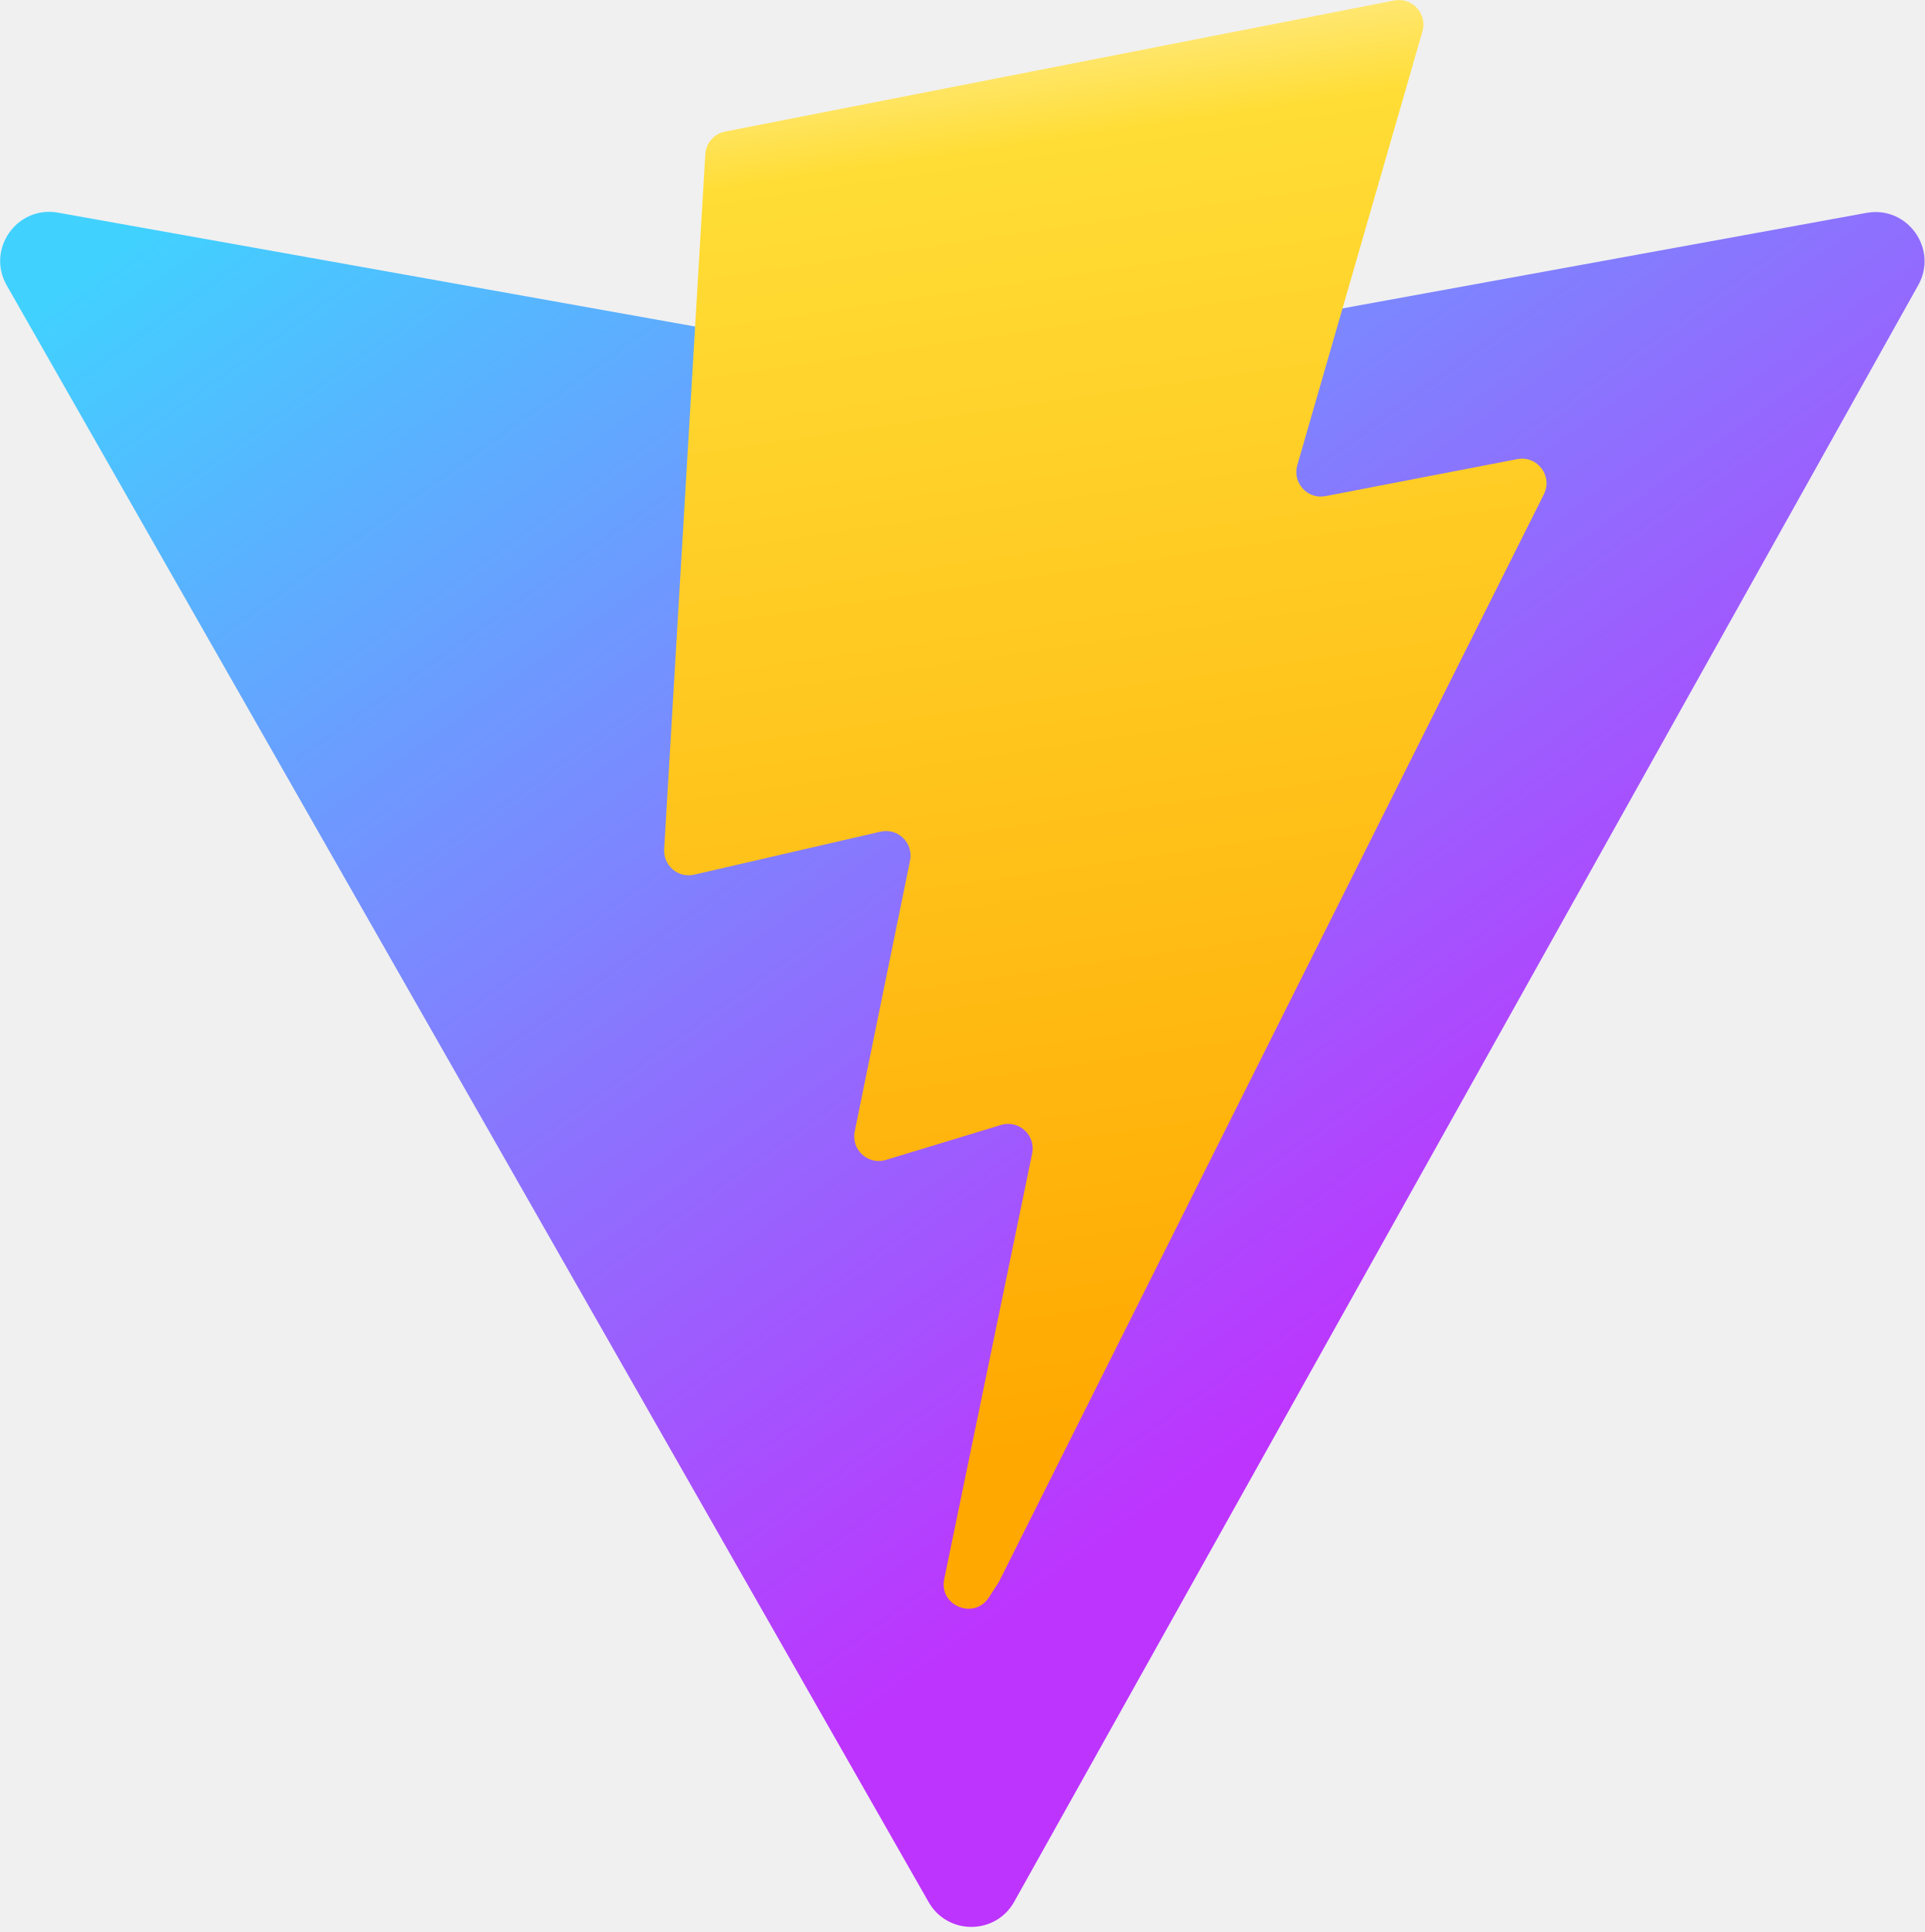
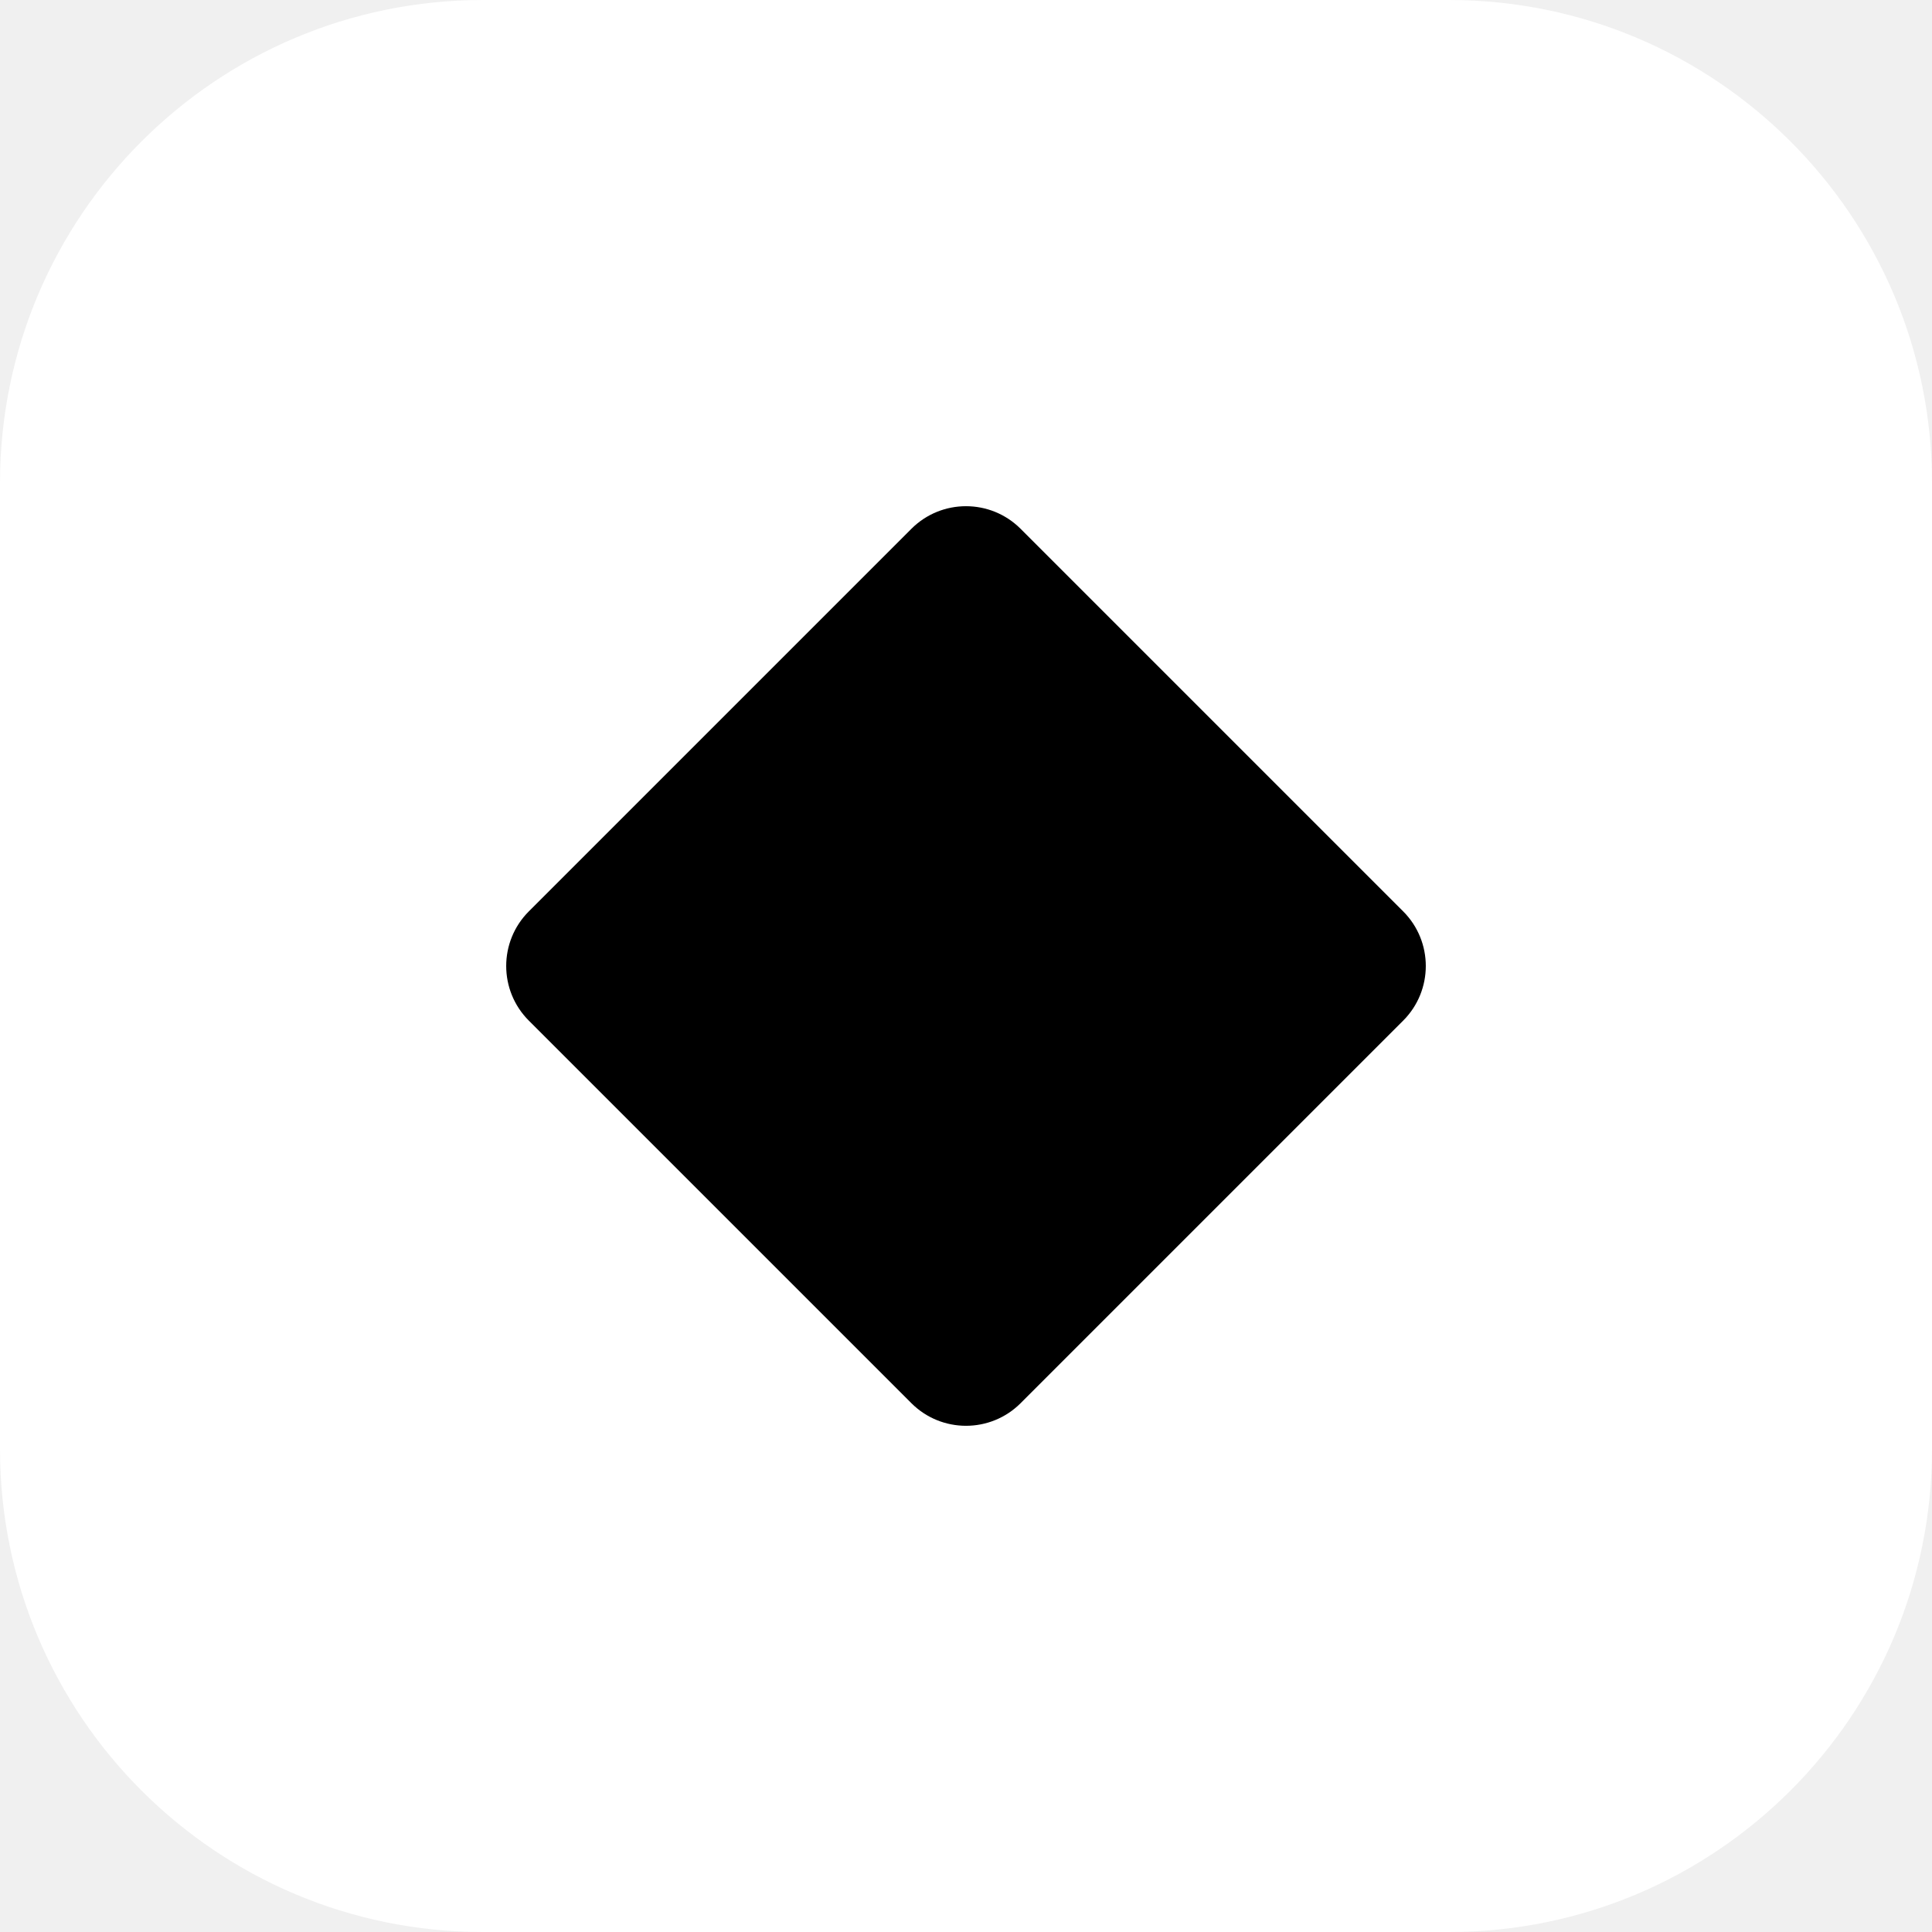
- <svg xmlns="http://www.w3.org/2000/svg" aria-hidden="true" role="img" class="iconify iconify--logos" width="31.88" height="32" preserveAspectRatio="xMidYMid meet" viewBox="0 0 256 257">
-   <defs>
-     <linearGradient id="IconifyId1813088fe1fbc01fb466" x1="-.828%" x2="57.636%" y1="7.652%" y2="78.411%">
-       <stop offset="0%" stop-color="#41D1FF" />
-       <stop offset="100%" stop-color="#BD34FE" />
-     </linearGradient>
-     <linearGradient id="IconifyId1813088fe1fbc01fb467" x1="43.376%" x2="50.316%" y1="2.242%" y2="89.03%">
-       <stop offset="0%" stop-color="#FFEA83" />
-       <stop offset="8.333%" stop-color="#FFDD35" />
-       <stop offset="100%" stop-color="#FFA800" />
-     </linearGradient>
-   </defs>
-   <path fill="url(#IconifyId1813088fe1fbc01fb466)" d="M255.153 37.938L134.897 252.976c-2.483 4.44-8.862 4.466-11.382.048L.875 37.958c-2.746-4.814 1.371-10.646 6.827-9.67l120.385 21.517a6.537 6.537 0 0 0 2.322-.004l117.867-21.483c5.438-.991 9.574 4.796 6.877 9.62Z" />
-   <path fill="url(#IconifyId1813088fe1fbc01fb467)" d="M185.432.063L96.44 17.501a3.268 3.268 0 0 0-2.634 3.014l-5.474 92.456a3.268 3.268 0 0 0 3.997 3.378l24.777-5.718c2.318-.535 4.413 1.507 3.936 3.838l-7.361 36.047c-.495 2.426 1.782 4.5 4.151 3.78l15.304-4.649c2.372-.72 4.652 1.36 4.15 3.788l-11.698 56.621c-.732 3.542 3.979 5.473 5.943 2.437l1.313-2.028l72.516-144.72c1.215-2.423-.88-5.186-3.54-4.672l-25.505 4.922c-2.396.462-4.435-1.77-3.759-4.114l16.646-57.705c.677-2.35-1.37-4.583-3.769-4.113Z" />
+ <svg xmlns="http://www.w3.org/2000/svg" width="100" height="100" viewBox="0 0 100 100" fill="none">
+   <rect width="100" height="100" rx="25" fill="white" />
+   <rect x="32" y="32" width="36" height="36" rx="4" transform="rotate(45 50 50)" fill="black" />
</svg>
